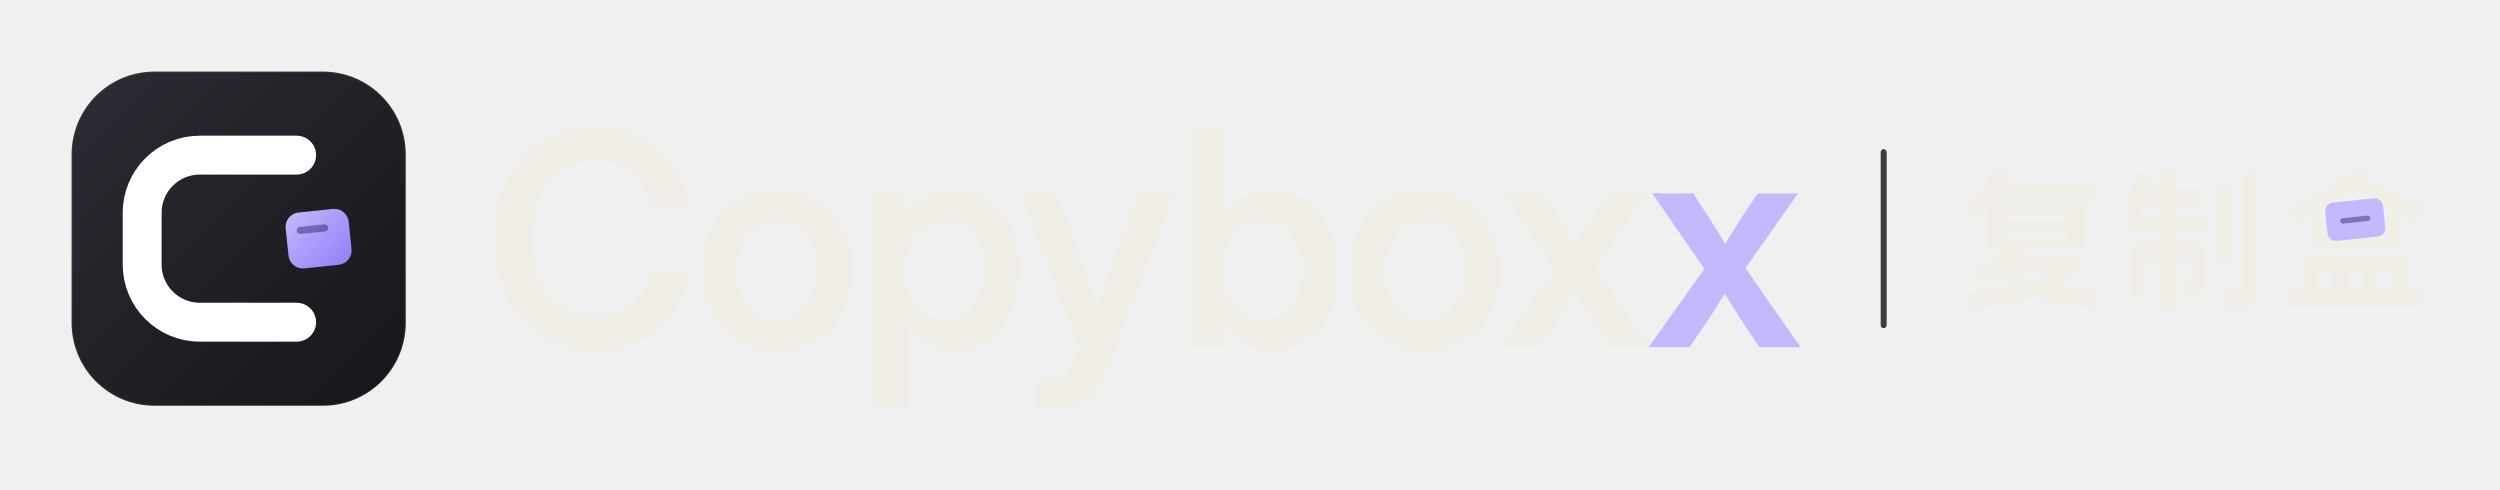
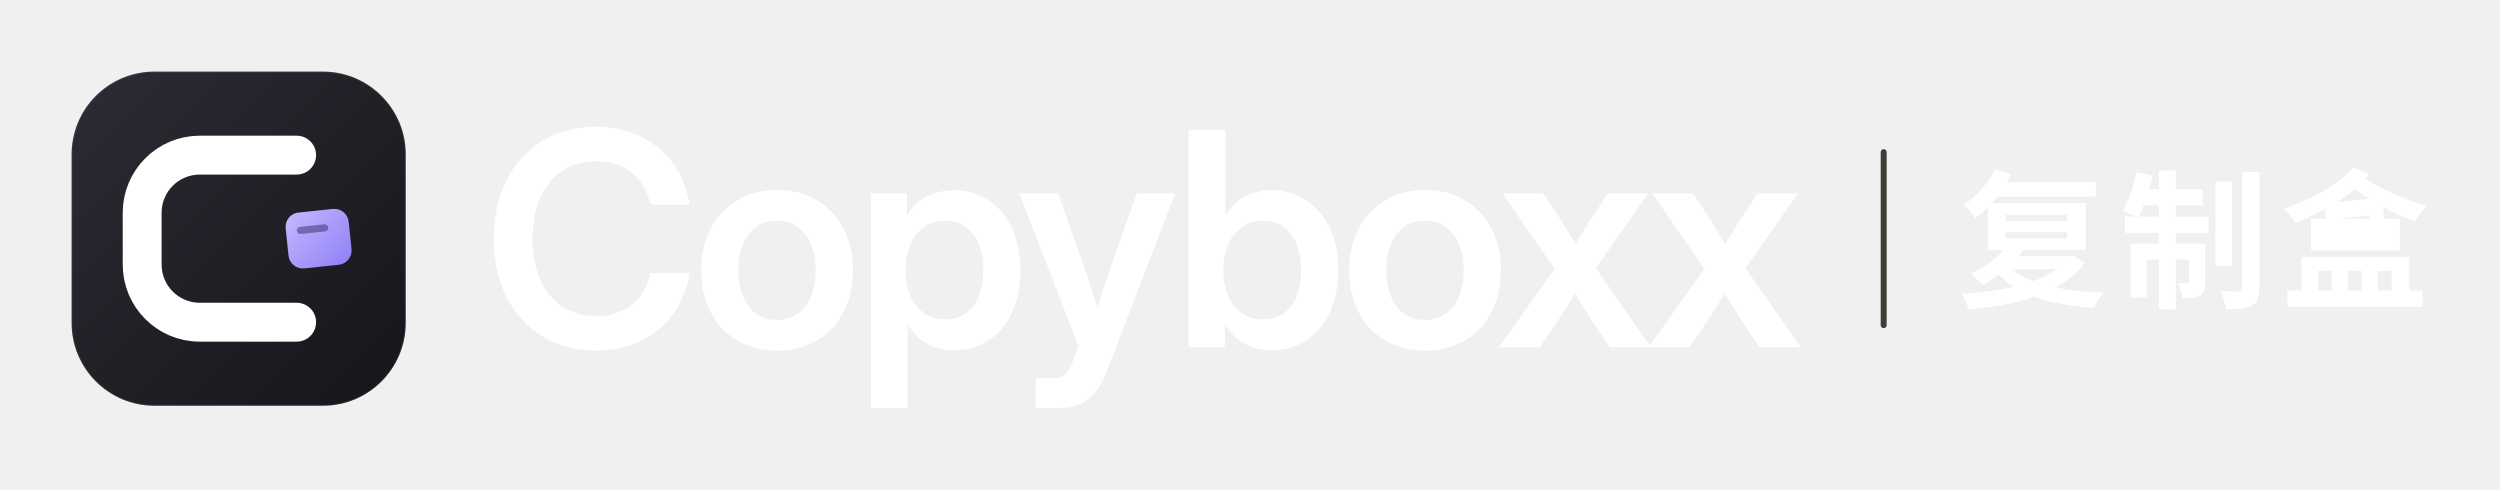
<svg xmlns="http://www.w3.org/2000/svg" viewBox="0 0 838 164" width="838" height="164">
  <g transform="translate(24.00 24.00) scale(0.12069) translate(-48 -48)">
    <defs>
      <linearGradient id="sq" x1="0" y1="0" x2="1" y2="1">
        <stop offset="0" stop-color="#2d2b33" />
        <stop offset="1" stop-color="#16151b" />
      </linearGradient>
      <linearGradient id="pu" x1="0" y1="0" x2="1" y2="1">
        <stop offset="0" stop-color="#c4b9ff" />
        <stop offset="1" stop-color="#8f7ff6" />
      </linearGradient>
    </defs>
    <rect x="48" y="48" width="928" height="928" rx="230" fill="url(#sq)" />
    <rect x="49.5" y="49.5" width="925" height="925" rx="228.5" fill="none" stroke="rgba(255,255,255,.07)" stroke-width="3" />
    <path d="M673 280H404A160 160 0 0 0 244 440V584A160 160 0 0 0 404 744H673" fill="none" stroke="#ffffff" stroke-width="108" stroke-linecap="round" stroke-linejoin="round" />
    <g transform="rotate(-6 734 512)">
      <rect x="646" y="434" width="176" height="156" rx="40" fill="url(#pu)" />
      <rect x="676" y="474" width="88" height="20" rx="10" fill="rgba(40, 30, 90, .45)" />
    </g>
  </g>
-   <path fill="#f1efe7" transform="translate(162.00 116.38)" d="M37.793 1.172C54.199 1.172 66.699 -8.984 69.141 -24.854H56.055C54.004 -15.625 47.168 -10.4 37.891 -10.4C24.512 -10.4 16.504 -20.703 16.504 -36.328C16.504 -52.051 24.561 -62.354 37.891 -62.354C47.217 -62.354 54.053 -57.08 56.006 -47.803H69.141C66.699 -63.721 54.199 -73.926 37.793 -73.926C17.725 -73.926 3.516 -59.18 3.516 -36.328C3.516 -13.623 17.725 1.172 37.793 1.172Z" />
-   <path fill="#f1efe7" transform="translate(231.96 116.38)" d="M28.516 1.172C43.701 1.172 53.955 -9.717 53.955 -25.732C53.955 -41.748 43.701 -52.734 28.516 -52.734C13.33 -52.734 3.076 -41.748 3.076 -25.732C3.076 -9.717 13.33 1.172 28.516 1.172ZM28.516 -9.131C20.557 -9.131 15.527 -15.43 15.527 -25.732C15.527 -36.084 20.605 -42.432 28.516 -42.432C36.377 -42.432 41.455 -36.035 41.455 -25.732C41.455 -15.479 36.426 -9.131 28.516 -9.131Z" />
-   <path fill="#f1efe7" transform="translate(286.44 116.38)" d="M5.469 20.41H17.773V-7.764H17.92C21.143 -1.904 26.562 1.025 33.301 1.025C46.777 1.025 55.615 -9.766 55.615 -25.83C55.615 -41.699 46.631 -52.588 33.35 -52.588C26.66 -52.588 20.947 -49.854 17.725 -44.385H17.578V-51.562H5.469ZM30.42 -9.277C22.363 -9.277 17.09 -15.771 17.09 -25.83C17.09 -35.84 22.363 -42.383 30.42 -42.383C38.037 -42.383 43.164 -36.475 43.164 -25.83C43.164 -15.137 38.037 -9.277 30.42 -9.277Z" />
-   <path fill="#f1efe7" transform="translate(340.78 116.38)" d="M6.396 20.41H14.453C21.924 20.41 27.002 16.553 30.078 8.496L53.125 -51.562H40.234L30.811 -24.707C29.492 -20.898 28.271 -17.09 27.1 -13.281C25.928 -17.09 24.658 -20.898 23.389 -24.707L13.916 -51.562H0.879L20.752 -0.293L18.848 4.688C17.383 8.74 15.82 10.4 12.5 10.4H6.396Z" />
-   <path fill="#f1efe7" transform="translate(392.97 116.38)" d="M33.301 1.025C46.777 1.025 55.615 -9.766 55.615 -25.83C55.615 -41.699 46.631 -52.588 33.35 -52.588C26.66 -52.588 21.191 -49.902 17.871 -44.238H17.773V-72.754H5.469V0.0H17.578V-7.861H17.676C20.898 -1.904 26.562 1.025 33.301 1.025ZM30.42 -9.277C22.363 -9.277 17.09 -15.771 17.09 -25.83C17.09 -35.84 22.363 -42.383 30.42 -42.383C38.037 -42.383 43.164 -36.475 43.164 -25.83C43.164 -15.137 38.037 -9.277 30.42 -9.277Z" />
-   <path fill="#f1efe7" transform="translate(449.16 116.38)" d="M28.516 1.172C43.701 1.172 53.955 -9.717 53.955 -25.732C53.955 -41.748 43.701 -52.734 28.516 -52.734C13.33 -52.734 3.076 -41.748 3.076 -25.732C3.076 -9.717 13.33 1.172 28.516 1.172ZM28.516 -9.131C20.557 -9.131 15.527 -15.43 15.527 -25.732C15.527 -36.084 20.605 -42.432 28.516 -42.432C36.377 -42.432 41.455 -36.035 41.455 -25.732C41.455 -15.479 36.426 -9.131 28.516 -9.131Z" />
-   <path fill="#f1efe7" transform="translate(501.54 116.38)" d="M0.879 0.0H14.6L20.85 -9.18C22.803 -12.207 24.609 -15.088 26.416 -17.92C28.223 -15.088 29.98 -12.207 31.885 -9.18L38.037 0.0H51.807L33.35 -26.514L50.977 -51.562H37.451L31.982 -43.359C30.078 -40.332 28.32 -37.5 26.562 -34.619C24.805 -37.5 23.047 -40.332 21.191 -43.359L15.82 -51.562H2.1L19.58 -26.27Z" />
-   <path fill="#c4b9ff" transform="translate(551.73 116.38)" d="M0.879 0.0H14.6L20.85 -9.18C22.803 -12.207 24.609 -15.088 26.416 -17.92C28.223 -15.088 29.98 -12.207 31.885 -9.18L38.037 0.0H51.807L33.35 -26.514L50.977 -51.562H37.451L31.982 -43.359C30.078 -40.332 28.32 -37.5 26.562 -34.619C24.805 -37.5 23.047 -40.332 21.191 -43.359L15.82 -51.562H2.1L19.58 -26.27Z" />
+   <path fill="#ffffff" transform="translate(162.00 116.38)" d="M37.793 1.172C54.199 1.172 66.699 -8.984 69.141 -24.854H56.055C54.004 -15.625 47.168 -10.4 37.891 -10.4C24.512 -10.4 16.504 -20.703 16.504 -36.328C16.504 -52.051 24.561 -62.354 37.891 -62.354C47.217 -62.354 54.053 -57.08 56.006 -47.803H69.141C66.699 -63.721 54.199 -73.926 37.793 -73.926C17.725 -73.926 3.516 -59.18 3.516 -36.328C3.516 -13.623 17.725 1.172 37.793 1.172Z" />
+   <path fill="#ffffff" transform="translate(231.96 116.38)" d="M28.516 1.172C43.701 1.172 53.955 -9.717 53.955 -25.732C53.955 -41.748 43.701 -52.734 28.516 -52.734C13.33 -52.734 3.076 -41.748 3.076 -25.732C3.076 -9.717 13.33 1.172 28.516 1.172ZM28.516 -9.131C20.557 -9.131 15.527 -15.43 15.527 -25.732C15.527 -36.084 20.605 -42.432 28.516 -42.432C36.377 -42.432 41.455 -36.035 41.455 -25.732C41.455 -15.479 36.426 -9.131 28.516 -9.131Z" />
+   <path fill="#ffffff" transform="translate(286.44 116.38)" d="M5.469 20.41H17.773V-7.764H17.92C21.143 -1.904 26.562 1.025 33.301 1.025C46.777 1.025 55.615 -9.766 55.615 -25.83C55.615 -41.699 46.631 -52.588 33.35 -52.588C26.66 -52.588 20.947 -49.854 17.725 -44.385H17.578V-51.562H5.469ZM30.42 -9.277C22.363 -9.277 17.09 -15.771 17.09 -25.83C17.09 -35.84 22.363 -42.383 30.42 -42.383C38.037 -42.383 43.164 -36.475 43.164 -25.83C43.164 -15.137 38.037 -9.277 30.42 -9.277Z" />
+   <path fill="#ffffff" transform="translate(340.78 116.38)" d="M6.396 20.41H14.453C21.924 20.41 27.002 16.553 30.078 8.496L53.125 -51.562H40.234L30.811 -24.707C29.492 -20.898 28.271 -17.09 27.1 -13.281C25.928 -17.09 24.658 -20.898 23.389 -24.707L13.916 -51.562H0.879L20.752 -0.293L18.848 4.688C17.383 8.74 15.82 10.4 12.5 10.4H6.396Z" />
+   <path fill="#ffffff" transform="translate(392.97 116.38)" d="M33.301 1.025C46.777 1.025 55.615 -9.766 55.615 -25.83C55.615 -41.699 46.631 -52.588 33.35 -52.588C26.66 -52.588 21.191 -49.902 17.871 -44.238H17.773V-72.754H5.469V0.0H17.578V-7.861H17.676C20.898 -1.904 26.562 1.025 33.301 1.025ZM30.42 -9.277C22.363 -9.277 17.09 -15.771 17.09 -25.83C17.09 -35.84 22.363 -42.383 30.42 -42.383C38.037 -42.383 43.164 -36.475 43.164 -25.83C43.164 -15.137 38.037 -9.277 30.42 -9.277Z" />
+   <path fill="#ffffff" transform="translate(449.16 116.38)" d="M28.516 1.172C43.701 1.172 53.955 -9.717 53.955 -25.732C53.955 -41.748 43.701 -52.734 28.516 -52.734C13.33 -52.734 3.076 -41.748 3.076 -25.732C3.076 -9.717 13.33 1.172 28.516 1.172ZM28.516 -9.131C20.557 -9.131 15.527 -15.43 15.527 -25.732C15.527 -36.084 20.605 -42.432 28.516 -42.432C36.377 -42.432 41.455 -36.035 41.455 -25.732C41.455 -15.479 36.426 -9.131 28.516 -9.131Z" />
+   <path fill="#ffffff" transform="translate(501.54 116.38)" d="M0.879 0.0H14.6L20.85 -9.18C22.803 -12.207 24.609 -15.088 26.416 -17.92C28.223 -15.088 29.98 -12.207 31.885 -9.18L38.037 0.0H51.807L33.35 -26.514L50.977 -51.562H37.451L31.982 -43.359C30.078 -40.332 28.32 -37.5 26.562 -34.619C24.805 -37.5 23.047 -40.332 21.191 -43.359L15.82 -51.562H2.1L19.58 -26.27Z" />
+   <path fill="#ffffff" transform="translate(551.73 116.38)" d="M0.879 0.0H14.6L20.85 -9.18C22.803 -12.207 24.609 -15.088 26.416 -17.92C28.223 -15.088 29.98 -12.207 31.885 -9.18L38.037 0.0H51.807L33.35 -26.514L50.977 -51.562H37.451L31.982 -43.359C30.078 -40.332 28.32 -37.5 26.562 -34.619C24.805 -37.5 23.047 -40.332 21.191 -43.359L15.82 -51.562H2.1L19.58 -26.27Z" />
  <rect x="630.41" y="50.00" width="2" height="60" rx="1" fill="#3f3d37" />
-   <path fill="#f1efe7" transform="translate(656.41 99.25)" d="M15.9 -21.45V-19.35H36.45V-21.45ZM15.9 -27.2V-25.15H36.45V-27.2ZM9.9 -31.15H42.75V-15.4H9.9ZM12.25 -42.5 17.7 -40.85Q16.35 -37.95 14.425 -35.225Q12.5 -32.5 10.275 -30.175Q8.05 -27.85 5.7 -26.1Q5.35 -26.7 4.65 -27.55Q3.95 -28.4 3.225 -29.25Q2.5 -30.1 1.9 -30.6Q5.05 -32.7 7.85 -35.85Q10.65 -39.0 12.25 -42.5ZM13.55 -38.2H46.1V-33.35H11.15ZM16.5 -16.95 21.65 -15.1Q19.95 -12.85 17.7 -10.75Q15.45 -8.65 13.0 -6.85Q10.55 -5.05 8.2 -3.7Q7.75 -4.25 7.0 -4.95Q6.25 -5.65 5.45 -6.375Q4.65 -7.1 4.05 -7.5Q7.65 -9.15 11.025 -11.65Q14.4 -14.15 16.5 -16.95ZM15.55 -13.35H38.1V-9.0H11.4ZM36.5 -13.35H37.7L38.6 -13.6L42.35 -11.25Q39.65 -7.4 35.5 -4.65Q31.35 -1.9 26.175 -0.05Q21.0 1.8 15.2 2.875Q9.4 3.95 3.4 4.5Q3.15 3.35 2.525 1.8Q1.9 0.25 1.2 -0.75Q6.9 -1.1 12.325 -1.925Q17.75 -2.75 22.5 -4.15Q27.25 -5.55 30.85 -7.65Q34.45 -9.75 36.5 -12.6ZM16.0 -10.65Q18.2 -8.3 21.525 -6.6Q24.85 -4.9 29.075 -3.75Q33.3 -2.6 38.25 -1.975Q43.2 -1.35 48.7 -1.15Q47.85 -0.25 46.925 1.3Q46.0 2.85 45.5 4.0Q39.9 3.6 34.925 2.7Q29.95 1.8 25.65 0.225Q21.35 -1.35 17.875 -3.65Q14.4 -5.95 11.8 -9.1Z" />
-   <path fill="#f1efe7" transform="translate(710.41 99.25)" d="M32.15 -38.35H37.75V-10.05H32.15ZM41.15 -41.6H46.9V-2.6Q46.9 -0.2 46.35 1.15Q45.8 2.5 44.45 3.25Q43.05 3.95 40.875 4.175Q38.7 4.4 35.8 4.4Q35.6 3.15 35.075 1.4Q34.55 -0.35 34.0 -1.65Q35.95 -1.6 37.675 -1.575Q39.4 -1.55 40.05 -1.55Q40.65 -1.6 40.9 -1.8Q41.15 -2.0 41.15 -2.65ZM13.25 -42.15H18.95V4.45H13.25ZM23.35 -17.6H28.75V-4.8Q28.75 -3.05 28.4 -1.95Q28.05 -0.85 26.95 -0.15Q25.85 0.45 24.4 0.6Q22.95 0.75 21.1 0.7Q21.0 -0.4 20.55 -1.85Q20.1 -3.3 19.6 -4.35Q20.65 -4.3 21.525 -4.3Q22.4 -4.3 22.75 -4.3Q23.35 -4.3 23.35 -4.9ZM3.8 -17.6H25.45V-12.25H9.15V0.45H3.8ZM1.85 -26.65H29.9V-21.2H1.85ZM7.05 -35.8H27.95V-30.4H5.95ZM5.65 -41.55 11.2 -40.4Q10.35 -36.5 9.025 -32.7Q7.7 -28.9 6.25 -26.25Q5.7 -26.65 4.725 -27.075Q3.75 -27.5 2.775 -27.875Q1.8 -28.25 1.05 -28.5Q2.6 -30.9 3.8 -34.45Q5.0 -38.0 5.65 -41.55Z" />
-   <path fill="#f1efe7" transform="translate(764.41 99.25)" d="M10.25 -25.9H40.0V-15.3H10.25ZM2.3 -1.9H47.7V3.6H2.3ZM7.05 -13.1H43.2V0.55H37.3V-8.45H32.65V0.55H27.2V-8.45H22.6V0.55H17.15V-8.45H12.6V0.55H7.05ZM24.5 -43.15 29.7 -40.7Q25.3 -35.45 18.8 -31.375Q12.3 -27.3 4.9 -24.55Q4.55 -25.25 3.875 -26.175Q3.2 -27.1 2.475 -27.975Q1.75 -28.85 1.15 -29.4Q5.85 -30.9 10.3 -33.05Q14.75 -35.2 18.425 -37.8Q22.1 -40.4 24.5 -43.15ZM26.75 -40.55Q28.45 -39.2 31 -37.75Q33.55 -36.3 36.6 -34.9Q39.65 -33.5 42.875 -32.275Q46.1 -31.05 49.15 -30.25Q48.5 -29.6 47.7 -28.675Q46.9 -27.75 46.175 -26.775Q45.45 -25.8 44.95 -25.05Q42.0 -26.05 38.875 -27.55Q35.75 -29.05 32.8 -30.775Q29.85 -32.5 27.375 -34.2Q24.9 -35.9 23.2 -37.4Z" />
-   <g transform="rotate(-6 789.49 73.60)">
-     <rect x="779.76" y="67.15" width="19.45" height="12.90" rx="2.84" fill="#c4b9ff" />
-     <rect x="784.43" y="72.70" width="10.11" height="1.81" rx="0.90" fill="rgba(40, 30, 90, .45)" />
-   </g>
+   <path fill="#ffffff" transform="translate(656.41 99.25)" d="M15.9 -21.45V-19.35H36.45V-21.45ZM15.9 -27.2V-25.15H36.45V-27.2ZM9.9 -31.15H42.75V-15.4H9.9ZM12.25 -42.5 17.7 -40.85Q16.35 -37.95 14.425 -35.225Q12.5 -32.5 10.275 -30.175Q8.05 -27.85 5.7 -26.1Q5.35 -26.7 4.65 -27.55Q3.95 -28.4 3.225 -29.25Q2.5 -30.1 1.9 -30.6Q5.05 -32.7 7.85 -35.85Q10.65 -39.0 12.25 -42.5ZM13.55 -38.2H46.1V-33.35H11.15ZM16.5 -16.95 21.65 -15.1Q19.95 -12.85 17.7 -10.75Q15.45 -8.65 13.0 -6.85Q10.55 -5.05 8.2 -3.7Q7.75 -4.25 7.0 -4.95Q6.25 -5.65 5.45 -6.375Q4.65 -7.1 4.05 -7.5Q7.65 -9.15 11.025 -11.65Q14.4 -14.15 16.5 -16.95ZM15.55 -13.35H38.1V-9.0H11.4ZM36.5 -13.35H37.7L38.6 -13.6L42.35 -11.25Q39.65 -7.4 35.5 -4.65Q31.35 -1.9 26.175 -0.05Q21.0 1.8 15.2 2.875Q9.4 3.95 3.4 4.5Q3.15 3.35 2.525 1.8Q1.9 0.25 1.2 -0.75Q6.9 -1.1 12.325 -1.925Q17.75 -2.75 22.5 -4.15Q27.25 -5.55 30.85 -7.65Q34.45 -9.75 36.5 -12.6ZM16.0 -10.65Q18.2 -8.3 21.525 -6.6Q24.85 -4.9 29.075 -3.75Q33.3 -2.6 38.25 -1.975Q43.2 -1.35 48.7 -1.15Q47.85 -0.25 46.925 1.3Q46.0 2.85 45.5 4.0Q39.9 3.6 34.925 2.7Q29.95 1.8 25.65 0.225Q21.35 -1.35 17.875 -3.65Q14.4 -5.95 11.8 -9.1Z" />
+   <path fill="#ffffff" transform="translate(710.41 99.25)" d="M32.15 -38.35H37.75V-10.05H32.15ZM41.15 -41.6H46.9V-2.6Q46.9 -0.2 46.35 1.15Q45.8 2.5 44.45 3.25Q43.05 3.95 40.875 4.175Q38.7 4.4 35.8 4.4Q35.6 3.15 35.075 1.4Q34.55 -0.35 34.0 -1.65Q35.95 -1.6 37.675 -1.575Q39.4 -1.55 40.05 -1.55Q40.65 -1.6 40.9 -1.8Q41.15 -2.0 41.15 -2.65ZM13.25 -42.15H18.95V4.45H13.25ZM23.35 -17.6H28.75V-4.8Q28.75 -3.05 28.4 -1.95Q28.05 -0.85 26.95 -0.15Q25.85 0.45 24.4 0.6Q22.95 0.75 21.1 0.7Q21.0 -0.4 20.55 -1.85Q20.1 -3.3 19.6 -4.35Q20.65 -4.3 21.525 -4.3Q22.4 -4.3 22.75 -4.3Q23.35 -4.3 23.35 -4.9ZM3.8 -17.6H25.45V-12.25H9.15V0.45H3.8ZM1.85 -26.65H29.9V-21.2H1.85ZM7.05 -35.8H27.95V-30.4H5.95ZM5.65 -41.55 11.2 -40.4Q10.35 -36.5 9.025 -32.7Q7.7 -28.9 6.25 -26.25Q5.7 -26.65 4.725 -27.075Q3.75 -27.5 2.775 -27.875Q1.8 -28.25 1.05 -28.5Q2.6 -30.9 3.8 -34.45Q5.0 -38.0 5.65 -41.55Z" />
+   <path fill="#ffffff" transform="translate(764.41 99.25)" d="M10.25 -25.9H40.0V-15.3H10.25ZM2.3 -1.9H47.7V3.6H2.3ZM7.05 -13.1H43.2V0.55H37.3V-8.45H32.65V0.55H27.2V-8.45H22.6V0.55H17.15V-8.45H12.6V0.55H7.05ZM24.5 -43.15 29.7 -40.7Q25.3 -35.45 18.8 -31.375Q12.3 -27.3 4.9 -24.55Q4.55 -25.25 3.875 -26.175Q3.2 -27.1 2.475 -27.975Q1.75 -28.85 1.15 -29.4Q5.85 -30.9 10.3 -33.05Q14.75 -35.2 18.425 -37.8Q22.1 -40.4 24.5 -43.15ZM26.75 -40.55Q28.45 -39.2 31 -37.75Q33.55 -36.3 36.6 -34.9Q39.65 -33.5 42.875 -32.275Q46.1 -31.05 49.15 -30.25Q48.5 -29.6 47.7 -28.675Q46.9 -27.75 46.175 -26.775Q45.45 -25.8 44.95 -25.05Q42.0 -26.05 38.875 -27.55Q35.75 -29.05 32.8 -30.775Q29.85 -32.5 27.375 -34.2Q24.9 -35.9 23.2 -37.4Z" />
+   <path transform="rotate(-6 789.49 73.60)" d="M782.60 67.15H796.37A2.84 2.84 0 0 1 799.21 69.99V77.21A2.84 2.84 0 0 1 796.37 80.05H782.60A2.84 2.84 0 0 1 779.76 77.21V69.99A2.84 2.84 0 0 1 782.60 67.15ZM785.33 72.70H793.64A0.90 0.90 0 0 1 794.54 73.60V73.60A0.90 0.90 0 0 1 793.64 74.50H785.33A0.90 0.90 0 0 1 784.43 73.60V73.60A0.90 0.90 0 0 1 785.33 72.70Z" fill="#ffffff" fill-rule="evenodd" />
</svg>
